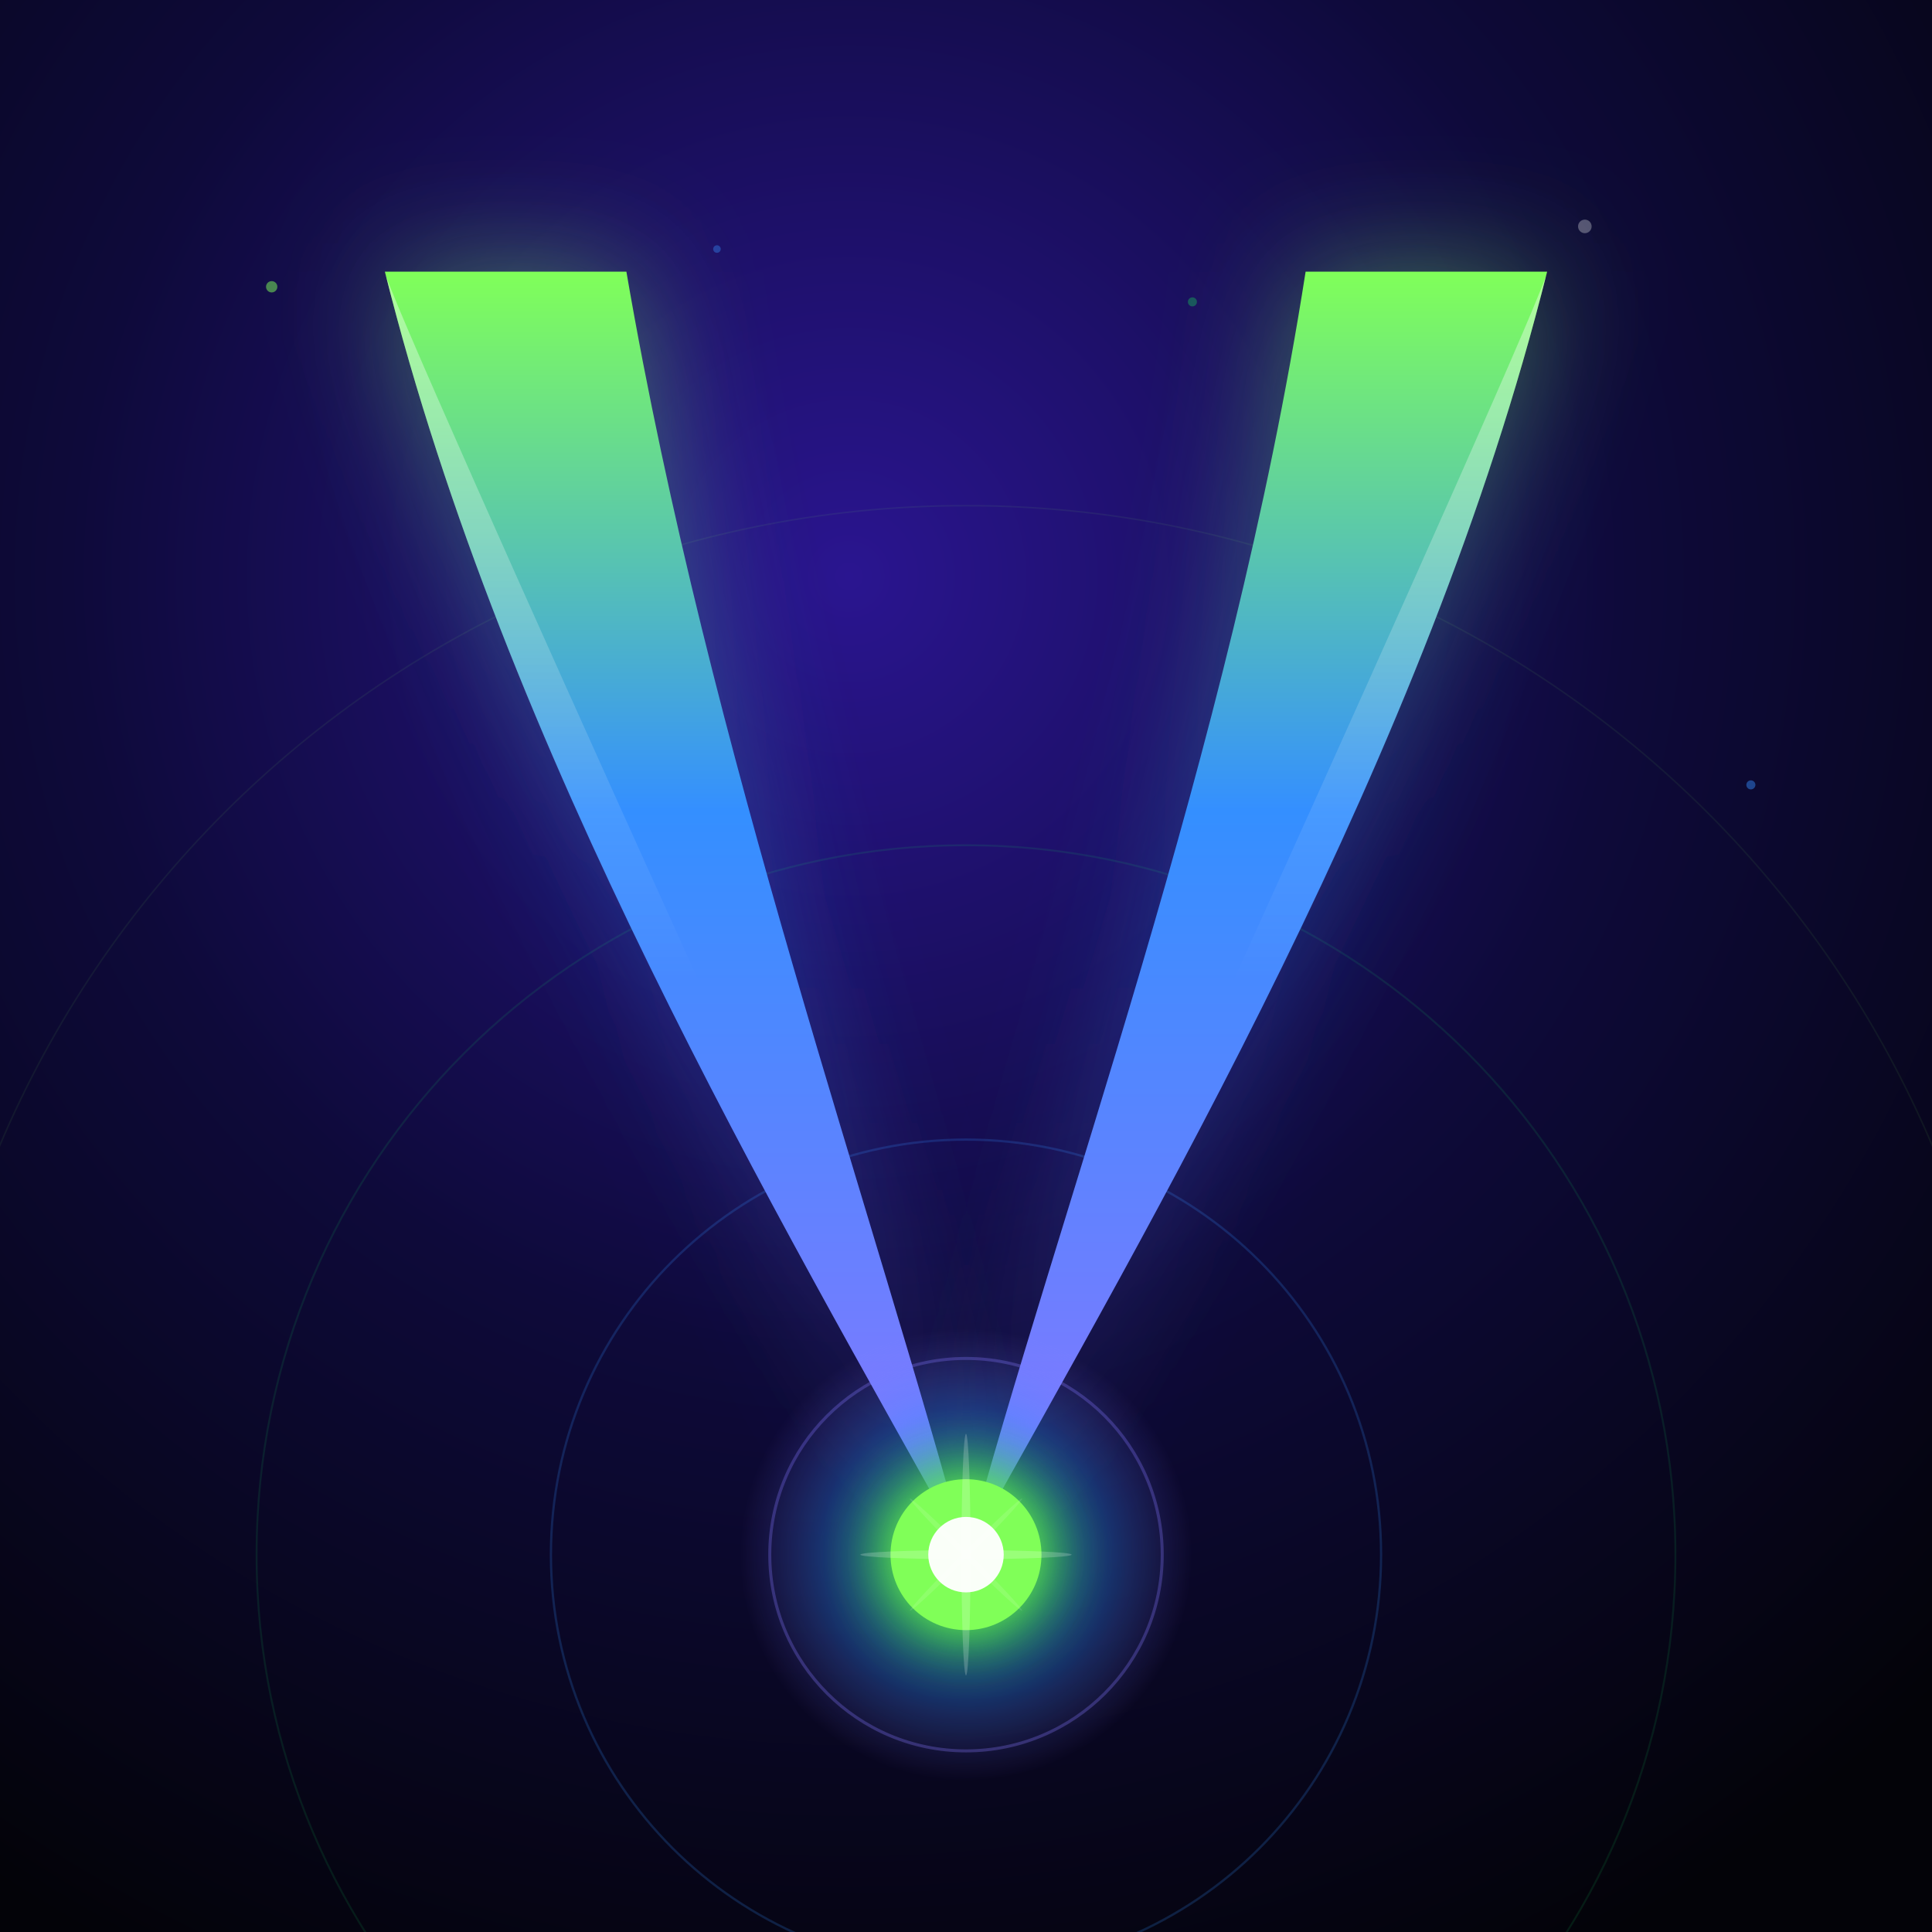
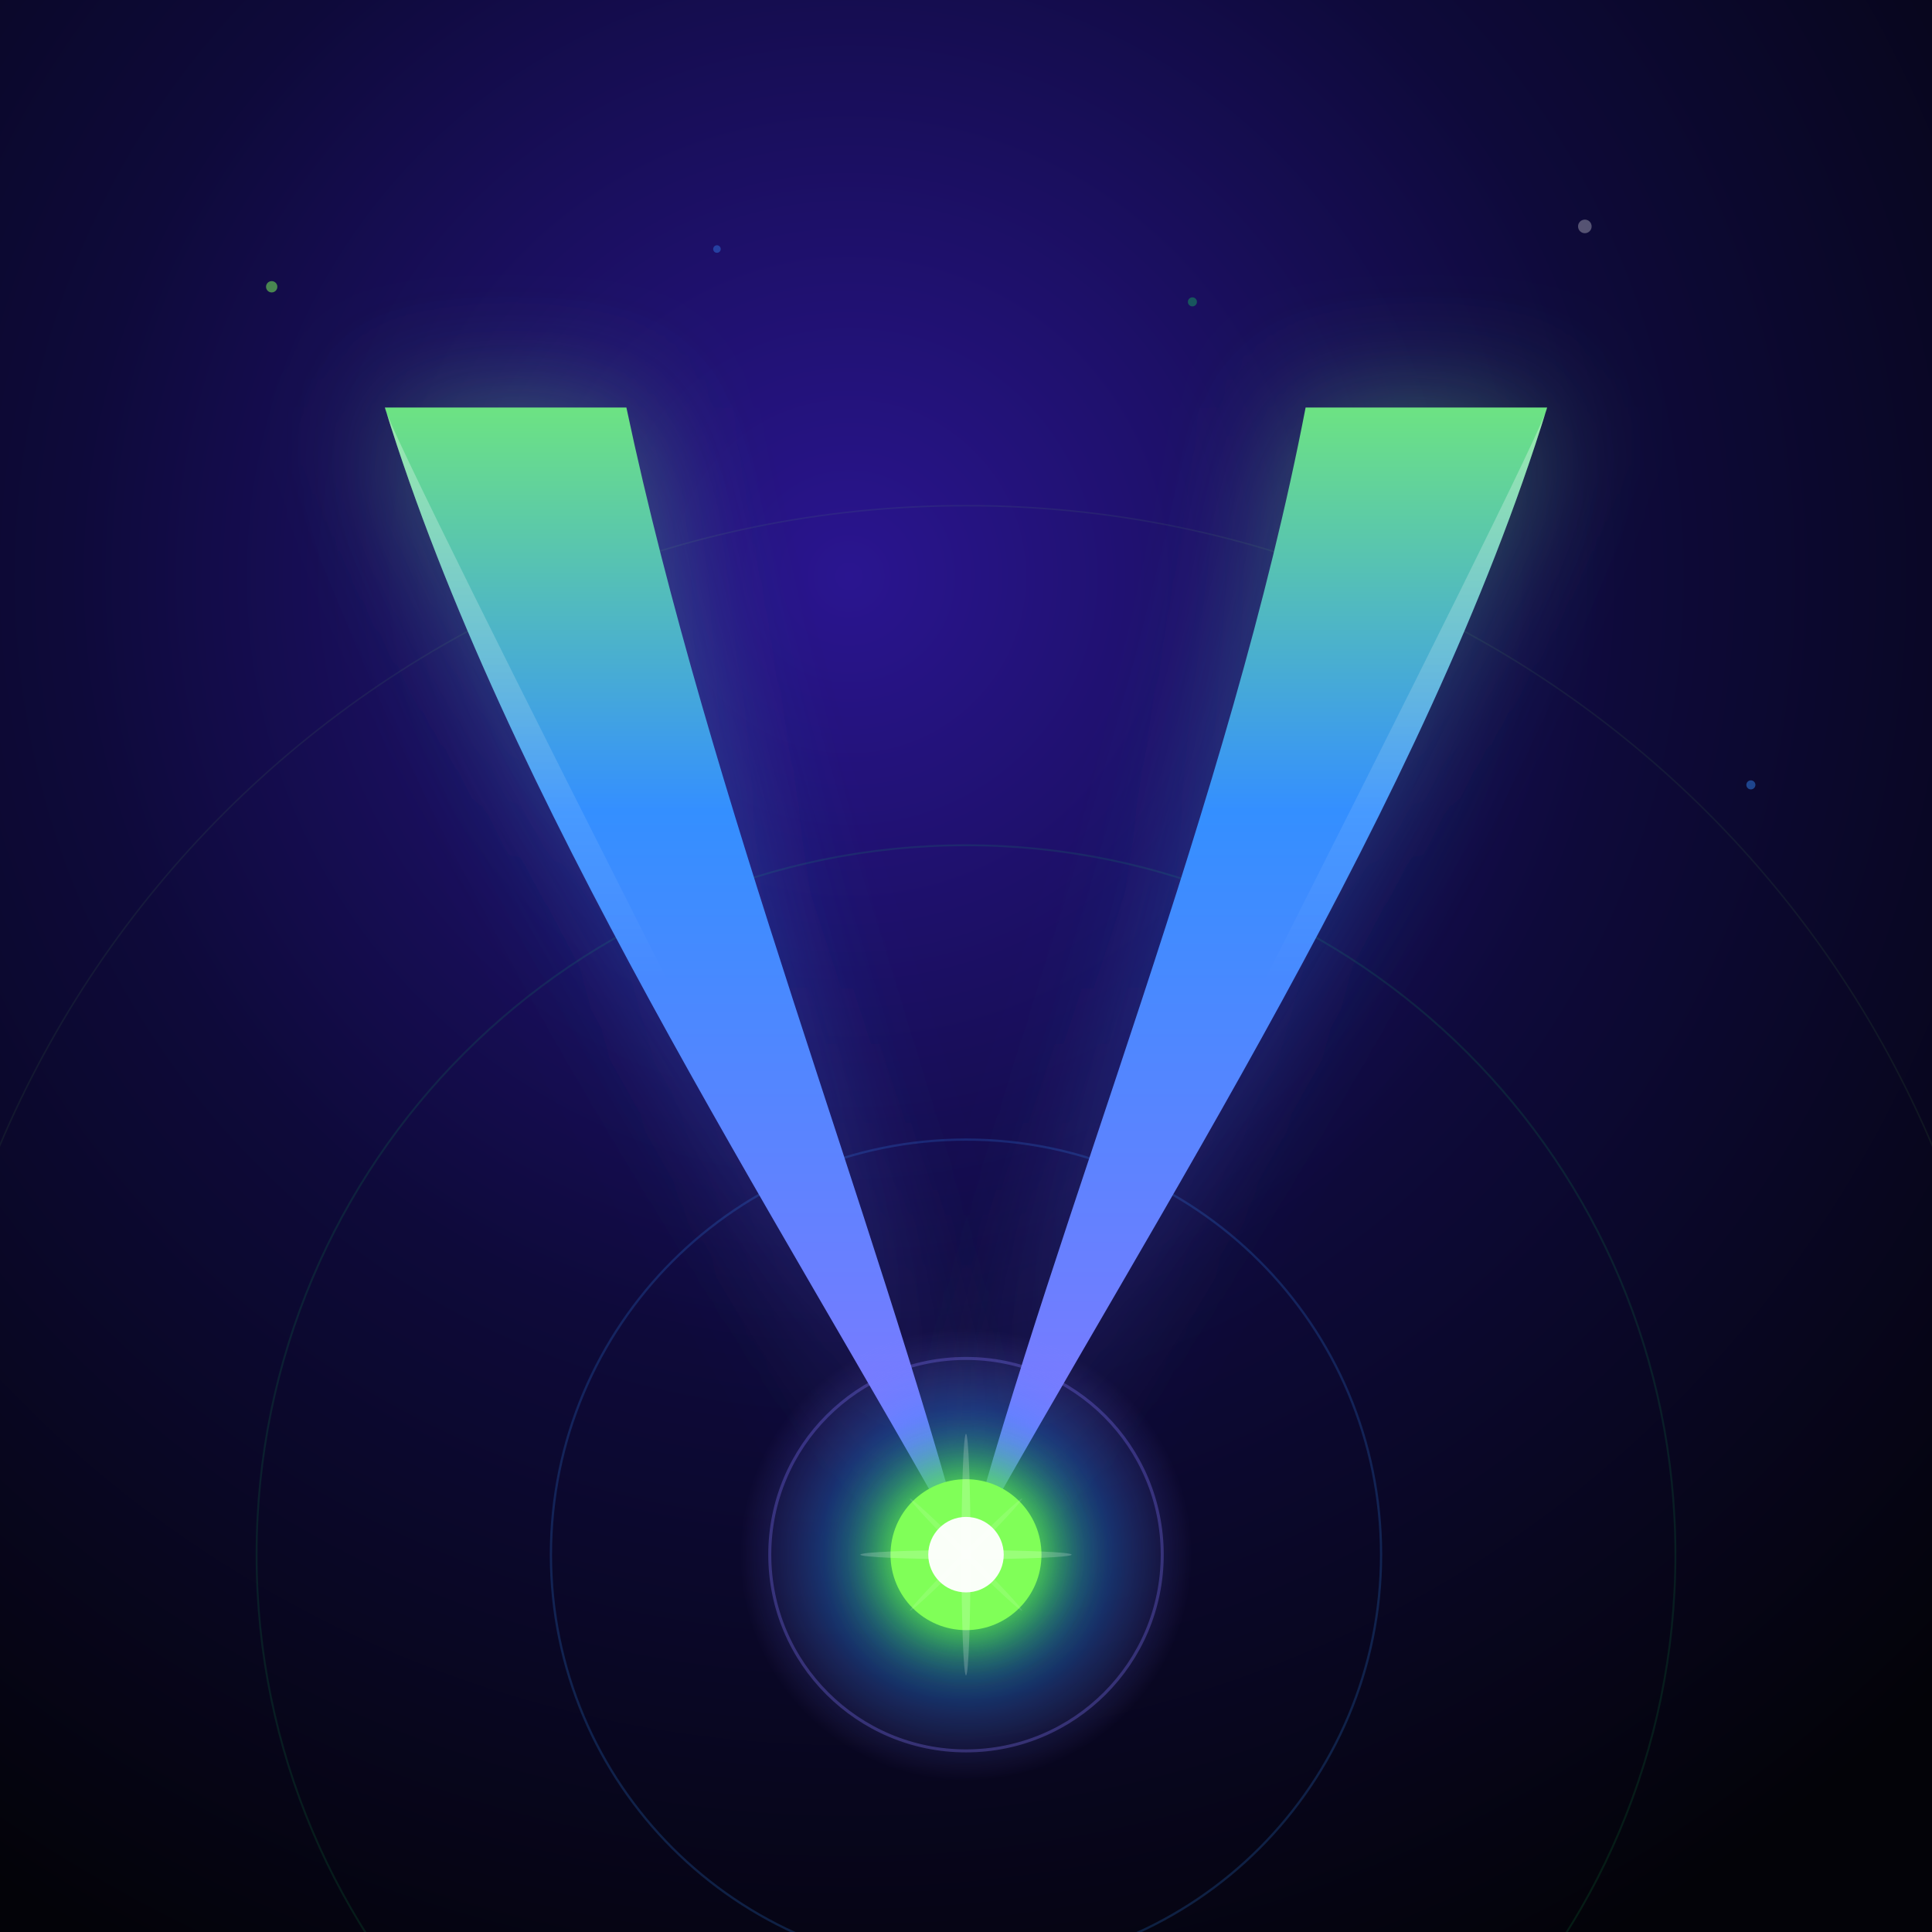
<svg xmlns="http://www.w3.org/2000/svg" viewBox="0 0 512 512">
  <defs>
    <radialGradient id="bg" cx="44%" cy="30%" r="80%">
      <stop offset="0%" stop-color="#2A1590" />
      <stop offset="50%" stop-color="#0E0A3A" />
      <stop offset="100%" stop-color="#030308" />
    </radialGradient>
    <linearGradient id="vg" x1="256" y1="72" x2="256" y2="412" gradientUnits="userSpaceOnUse">
      <stop offset="0%" stop-color="#80FF59" />
      <stop offset="42%" stop-color="#348FFF" />
      <stop offset="100%" stop-color="#8B76FF" />
    </linearGradient>
    <linearGradient id="shine" x1="256" y1="72" x2="256" y2="260" gradientUnits="userSpaceOnUse">
      <stop offset="0%" stop-color="white" stop-opacity="0.40" />
      <stop offset="100%" stop-color="white" stop-opacity="0" />
    </linearGradient>
    <filter id="bloom" x="-90%" y="-90%" width="280%" height="280%">
      <feGaussianBlur stdDeviation="16" />
    </filter>
    <filter id="node-glow" x="-130%" y="-130%" width="360%" height="360%">
      <feGaussianBlur stdDeviation="8" result="b" />
      <feMerge>
        <feMergeNode in="b" />
        <feMergeNode in="SourceGraphic" />
      </feMerge>
    </filter>
    <radialGradient id="burst" cx="50%" cy="50%" r="50%">
      <stop offset="0%" stop-color="#80FF59" />
      <stop offset="28%" stop-color="#13C059" stop-opacity="0.75" />
      <stop offset="65%" stop-color="#348FFF" stop-opacity="0.30" />
      <stop offset="100%" stop-color="#8B76FF" stop-opacity="0" />
    </radialGradient>
    <linearGradient id="halo" x1="256" y1="72" x2="256" y2="412" gradientUnits="userSpaceOnUse">
      <stop offset="0%" stop-color="#80FF59" stop-opacity="0.45" />
      <stop offset="50%" stop-color="#348FFF" stop-opacity="0.30" />
      <stop offset="100%" stop-color="#8B76FF" stop-opacity="0.20" />
    </linearGradient>
  </defs>
  <rect width="512" height="512" fill="url(#bg)" />
  <circle cx="256" cy="412" r="52" fill="none" stroke="#8B76FF" stroke-width="0.8" opacity="0.30" />
  <circle cx="256" cy="412" r="110" fill="none" stroke="#348FFF" stroke-width="0.6" opacity="0.20" />
  <circle cx="256" cy="412" r="188" fill="none" stroke="#13C059" stroke-width="0.5" opacity="0.13" />
  <circle cx="256" cy="412" r="278" fill="none" stroke="#80FF59" stroke-width="0.4" opacity="0.07" />
  <circle cx="72" cy="76" r="1.5" fill="#80FF59" opacity="0.50" />
  <circle cx="420" cy="60" r="1.8" fill="white" opacity="0.30" />
  <circle cx="464" cy="208" r="1.2" fill="#348FFF" opacity="0.45" />
  <circle cx="316" cy="80" r="1.2" fill="#13C059" opacity="0.40" />
  <circle cx="190" cy="66" r="1" fill="#348FFF" opacity="0.38" />
-   <path d="M 102,72 C 134,200 206,322 256,412 C 232,322 188,200 166,72 Z" fill="url(#halo)" filter="url(#bloom)" />
-   <path d="M 410,72 C 378,200 306,322 256,412 C 280,322 326,200 346,72 Z" fill="url(#halo)" filter="url(#bloom)" />
-   <path d="M 102,72 C 134,200 206,322 256,412 C 232,322 188,200 166,72 Z" fill="url(#vg)" />
-   <path d="M 102,72 C 134,200 206,322 254,410 C 252,408 102,78 102,72 Z" fill="url(#shine)" />
-   <path d="M 410,72 C 378,200 306,322 256,412 C 280,322 326,200 346,72 Z" fill="url(#vg)" />
-   <path d="M 410,72 C 378,200 306,322 258,410 C 260,408 410,78 410,72 Z" fill="url(#shine)" />
+   <path d="M 102,108 C 134,212 206,322 256,412 C 232,322 188,212 166,108 Z" fill="url(#halo)" filter="url(#bloom)" />
+   <path d="M 410,108 C 378,212 306,322 256,412 C 280,322 326,212 346,108 Z" fill="url(#halo)" filter="url(#bloom)" />
+   <path d="M 102,108 C 134,212 206,322 256,412 C 232,322 188,212 166,108 Z" fill="url(#vg)" />
+   <path d="M 102,108 C 134,212 206,322 254,410 C 252,408 102,114 102,108 Z" fill="url(#shine)" />
+   <path d="M 410,108 C 378,212 306,322 256,412 C 280,322 326,212 346,108 Z" fill="url(#vg)" />
+   <path d="M 410,108 C 378,212 306,322 258,410 C 260,408 410,114 410,108 Z" fill="url(#shine)" />
  <circle cx="256" cy="412" r="60" fill="url(#burst)" />
  <circle cx="256" cy="412" r="20" fill="#80FF59" filter="url(#node-glow)" />
  <circle cx="256" cy="412" r="10" fill="white" opacity="0.96" />
  <ellipse cx="256" cy="412" rx="1.2" ry="32" fill="white" opacity="0.20" />
  <ellipse cx="256" cy="412" rx="28" ry="1.2" fill="white" opacity="0.20" />
  <ellipse cx="256" cy="412" rx="0.8" ry="21" fill="white" opacity="0.11" transform="rotate(45 256 412)" />
  <ellipse cx="256" cy="412" rx="0.8" ry="21" fill="white" opacity="0.11" transform="rotate(-45 256 412)" />
</svg>
